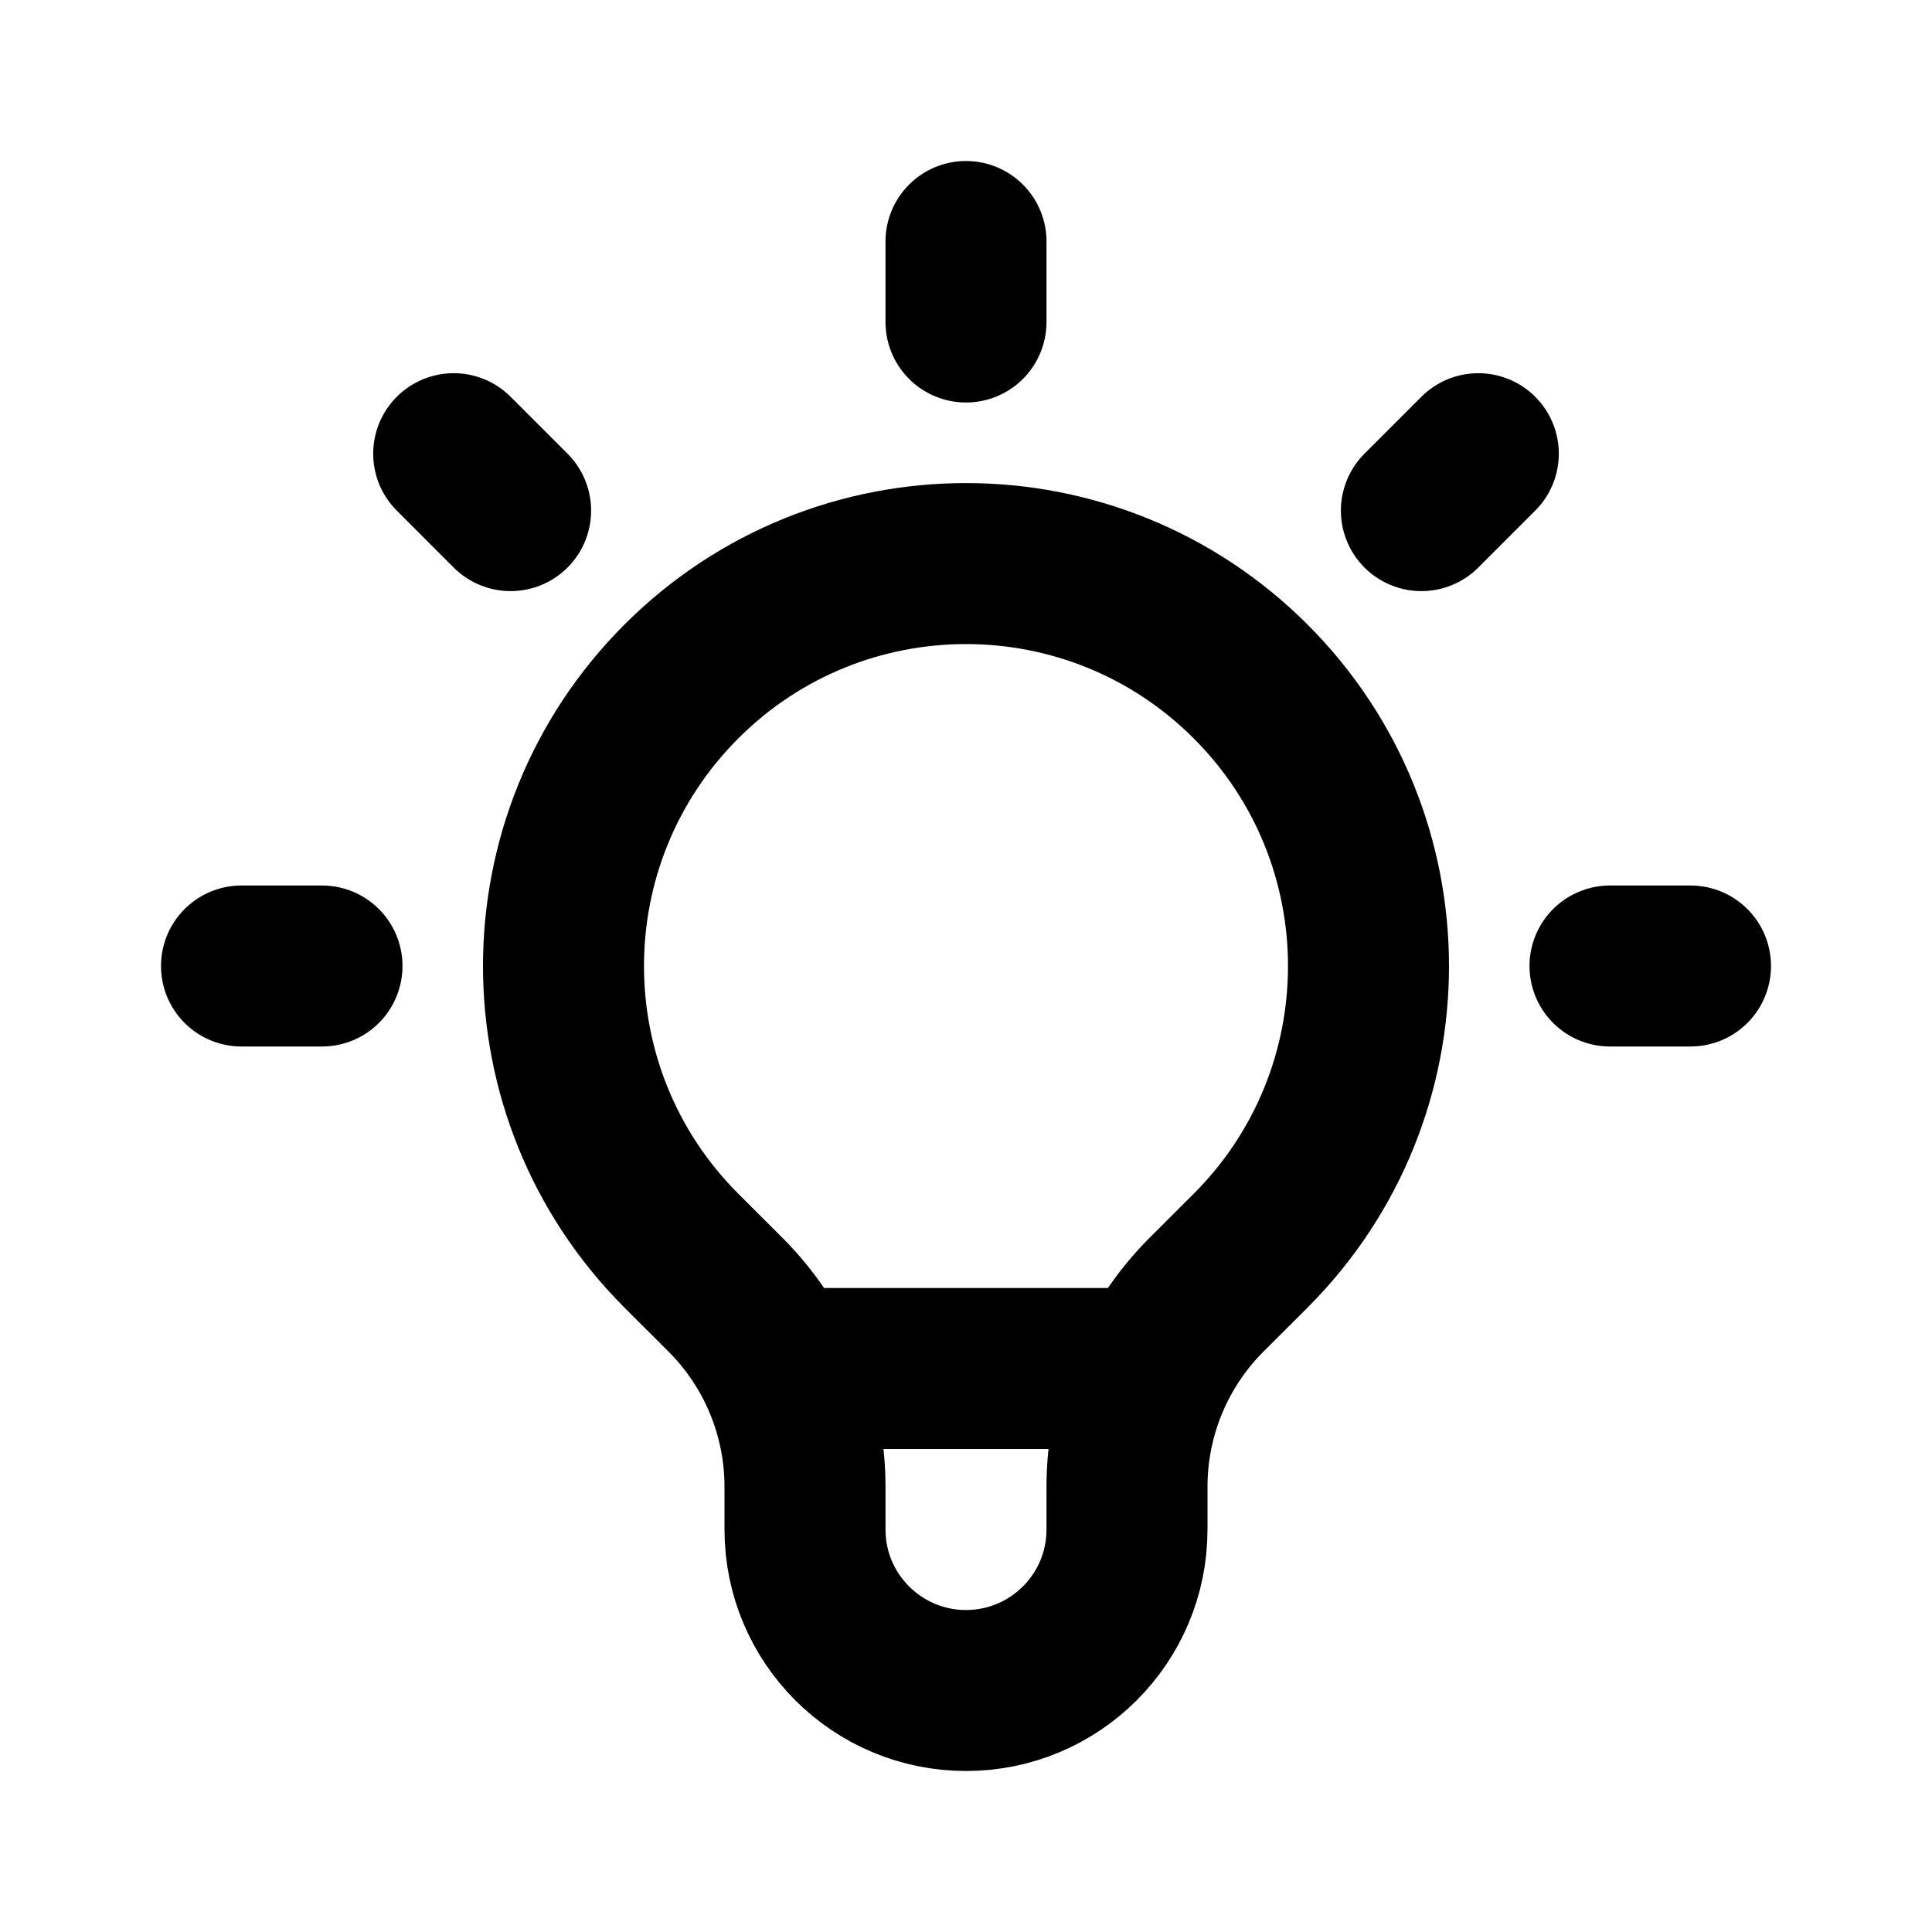
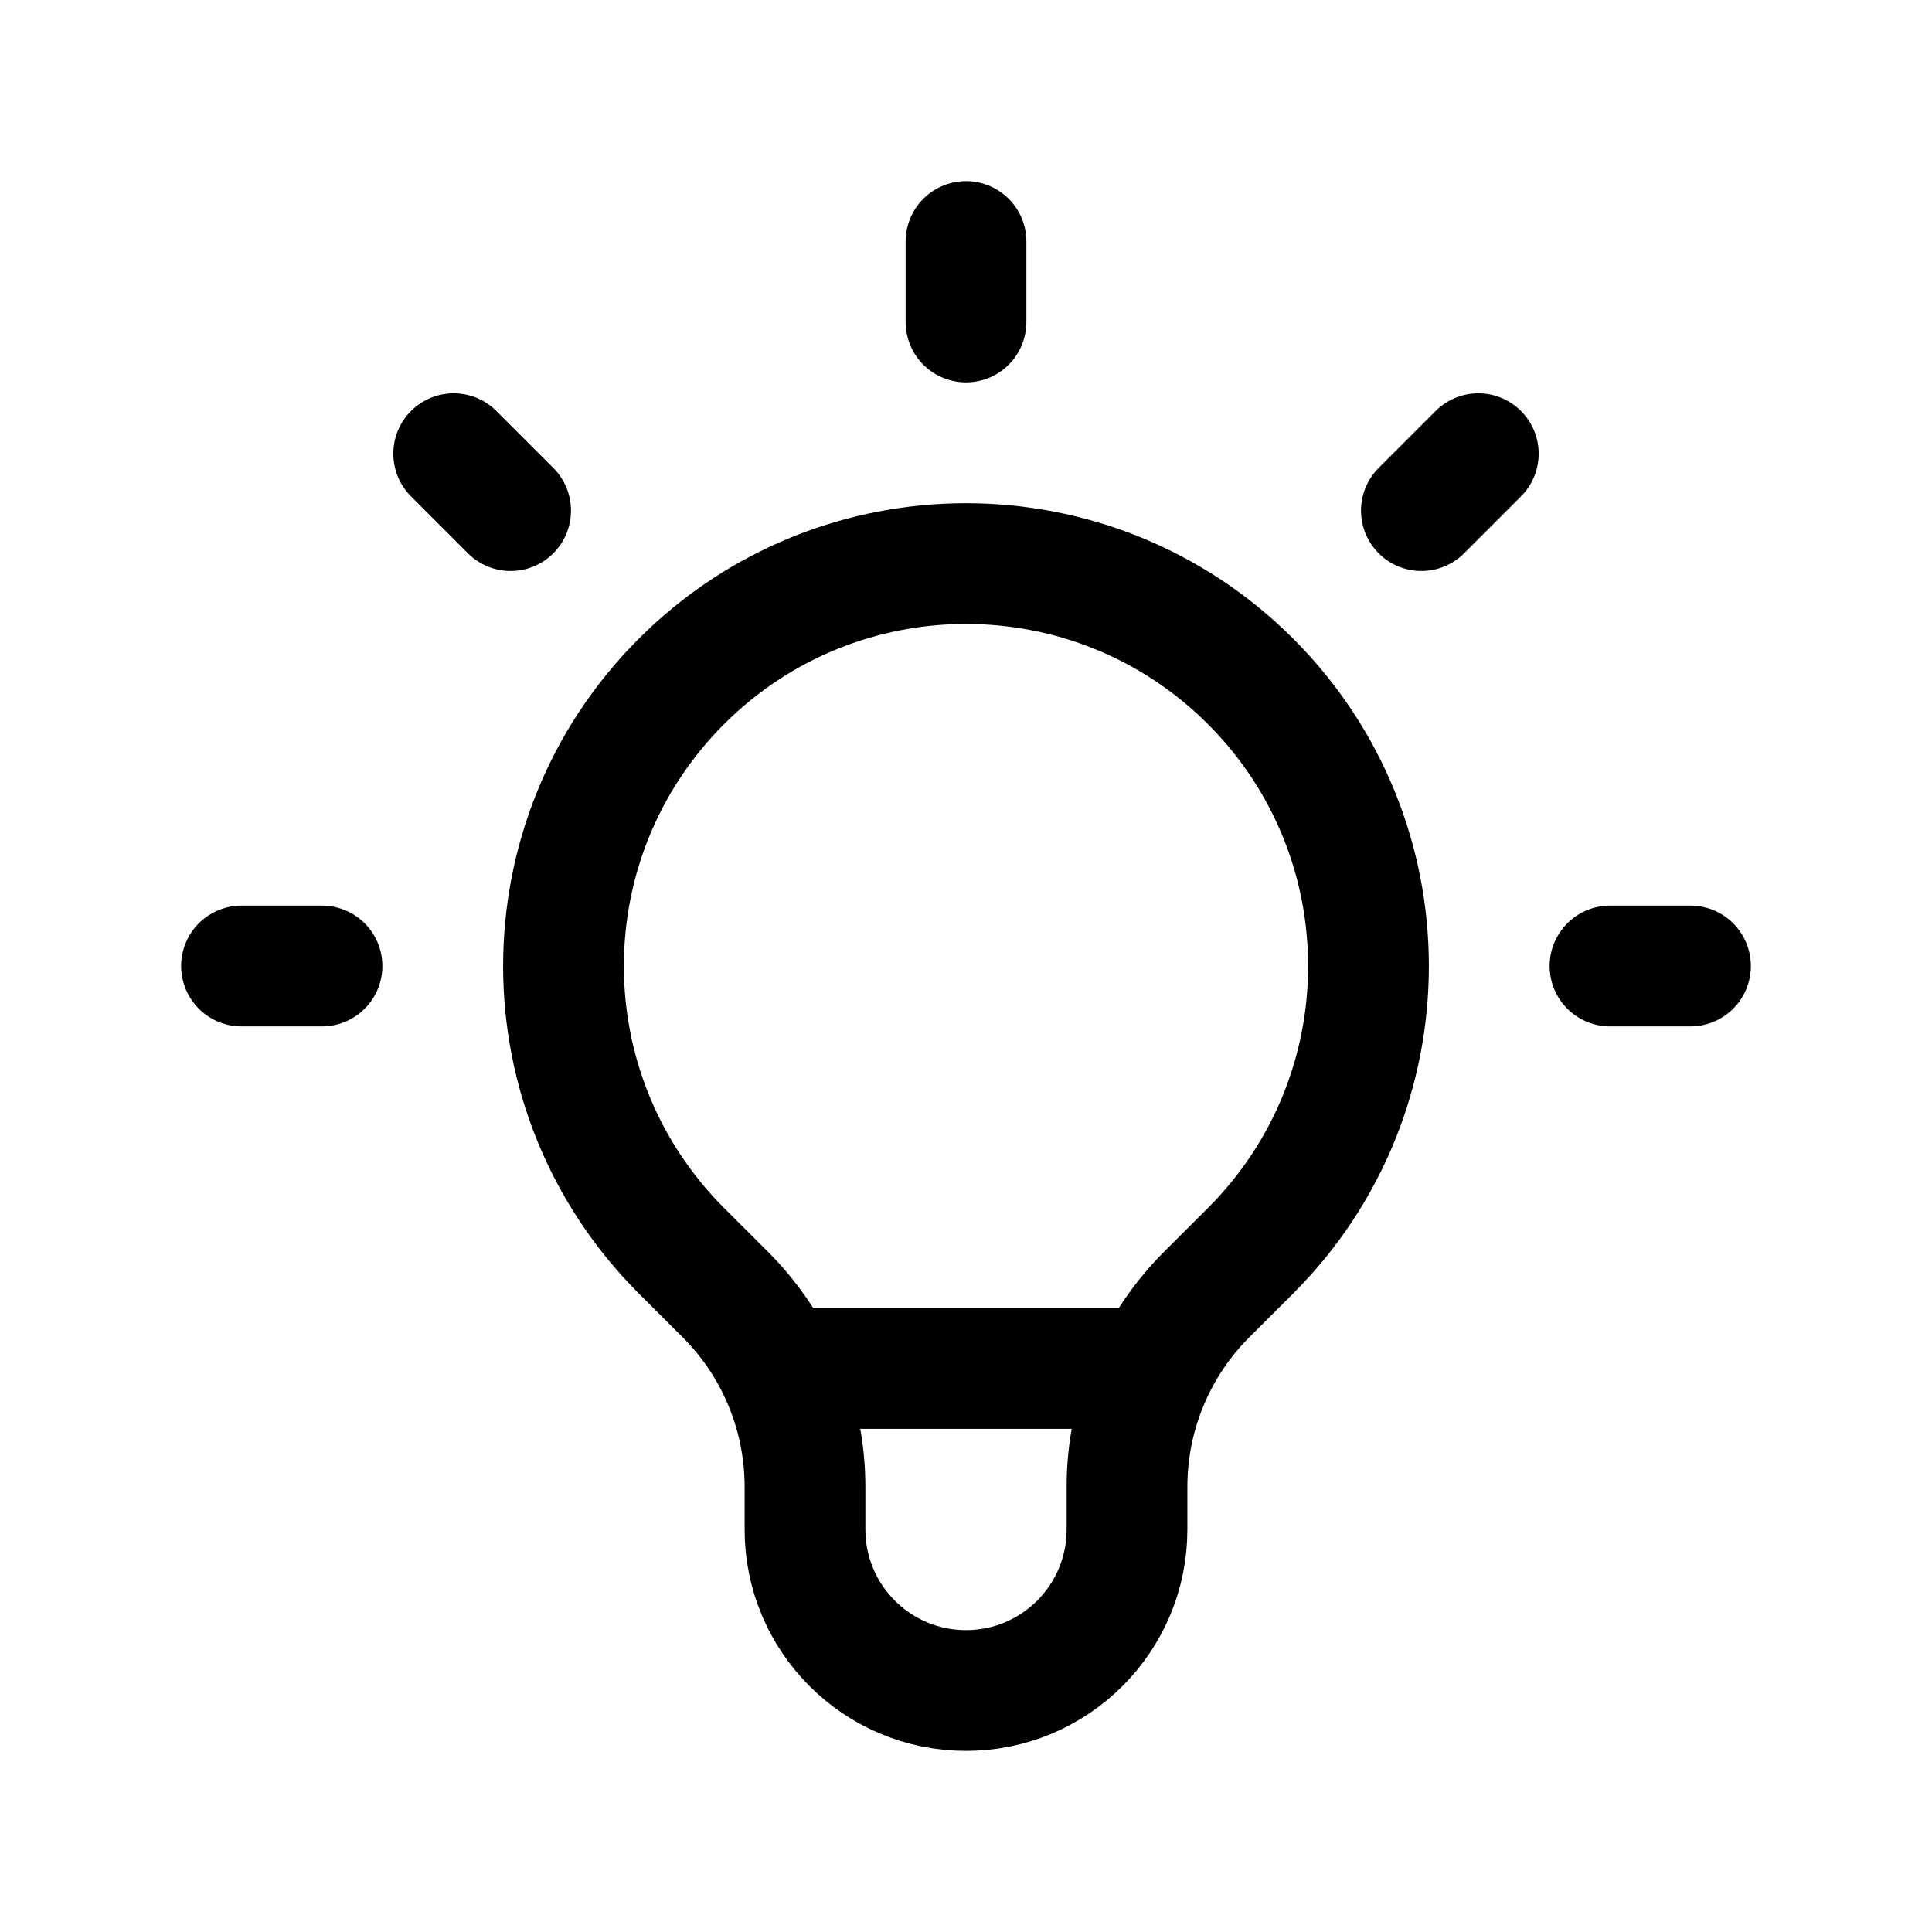
<svg xmlns="http://www.w3.org/2000/svg" fill="none" viewBox="0 0 24 24" stroke="currentColor">
-   <path stroke-linecap="round" stroke-linejoin="round" stroke-width="2" d="M9.663 17h4.673M12 3v1m6.364 1.636l-.707.707M21 12h-1M4 12H3m3.343-5.657l-.707-.707m2.828 9.9a5 5 0 117.072 0l-.548.547A3.374 3.374 0 0014 18.469V19a2 2 0 11-4 0v-.531c0-.895-.356-1.754-.988-2.386l-.548-.547z" />
+   <path stroke-linecap="round" stroke-linejoin="round" stroke-width="1.5" d="M9.663 17h4.673M12 3v1m6.364 1.636l-.707.707M21 12h-1M4 12H3m3.343-5.657l-.707-.707m2.828 9.9a5 5 0 117.072 0l-.548.547A3.374 3.374 0 0014 18.469V19a2 2 0 11-4 0v-.531c0-.895-.356-1.754-.988-2.386l-.548-.547z" />
</svg>
